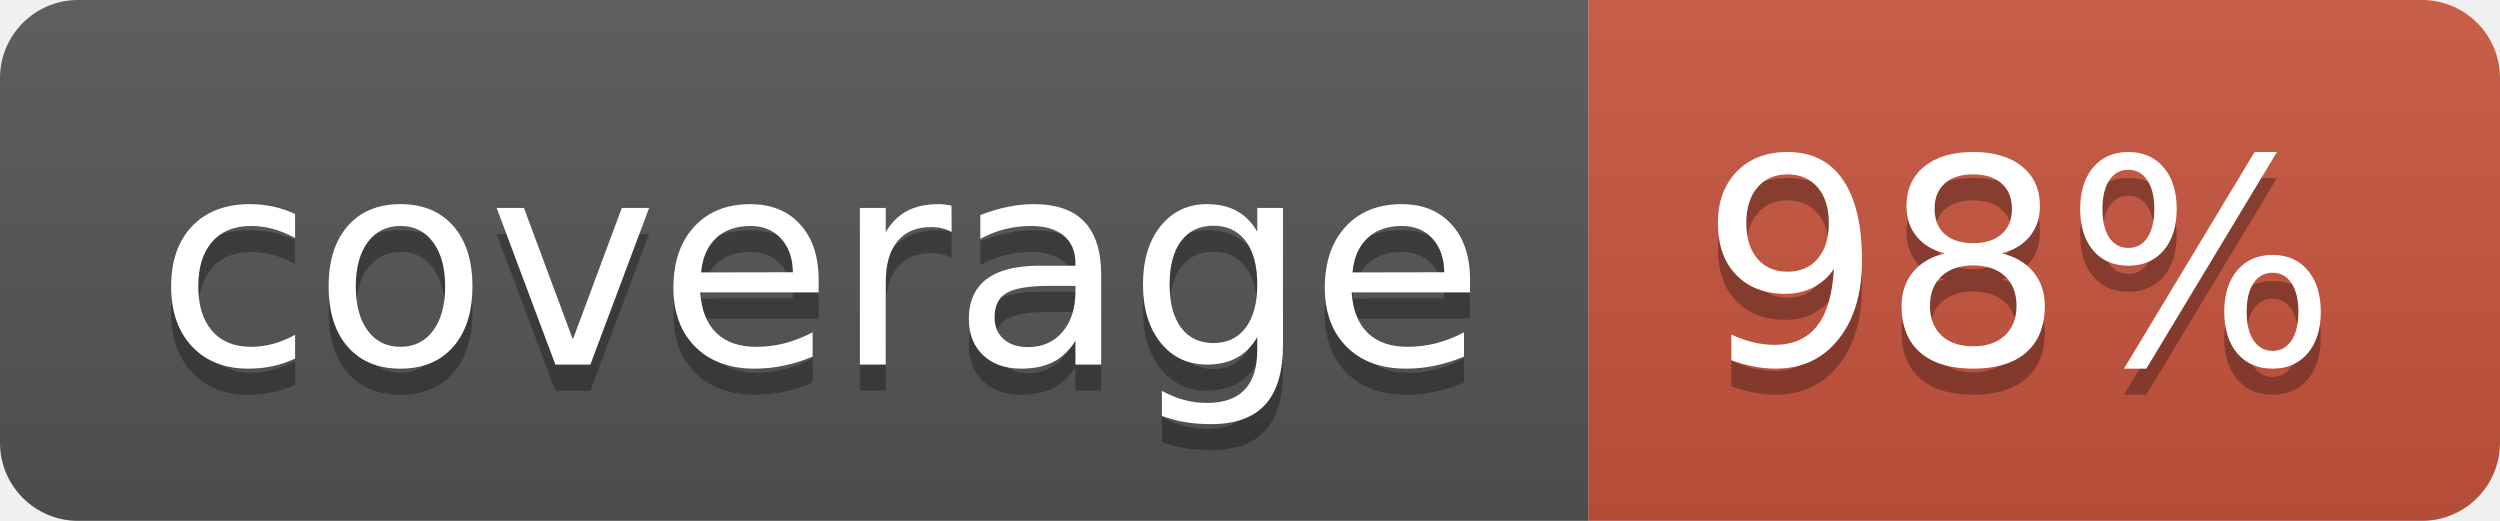
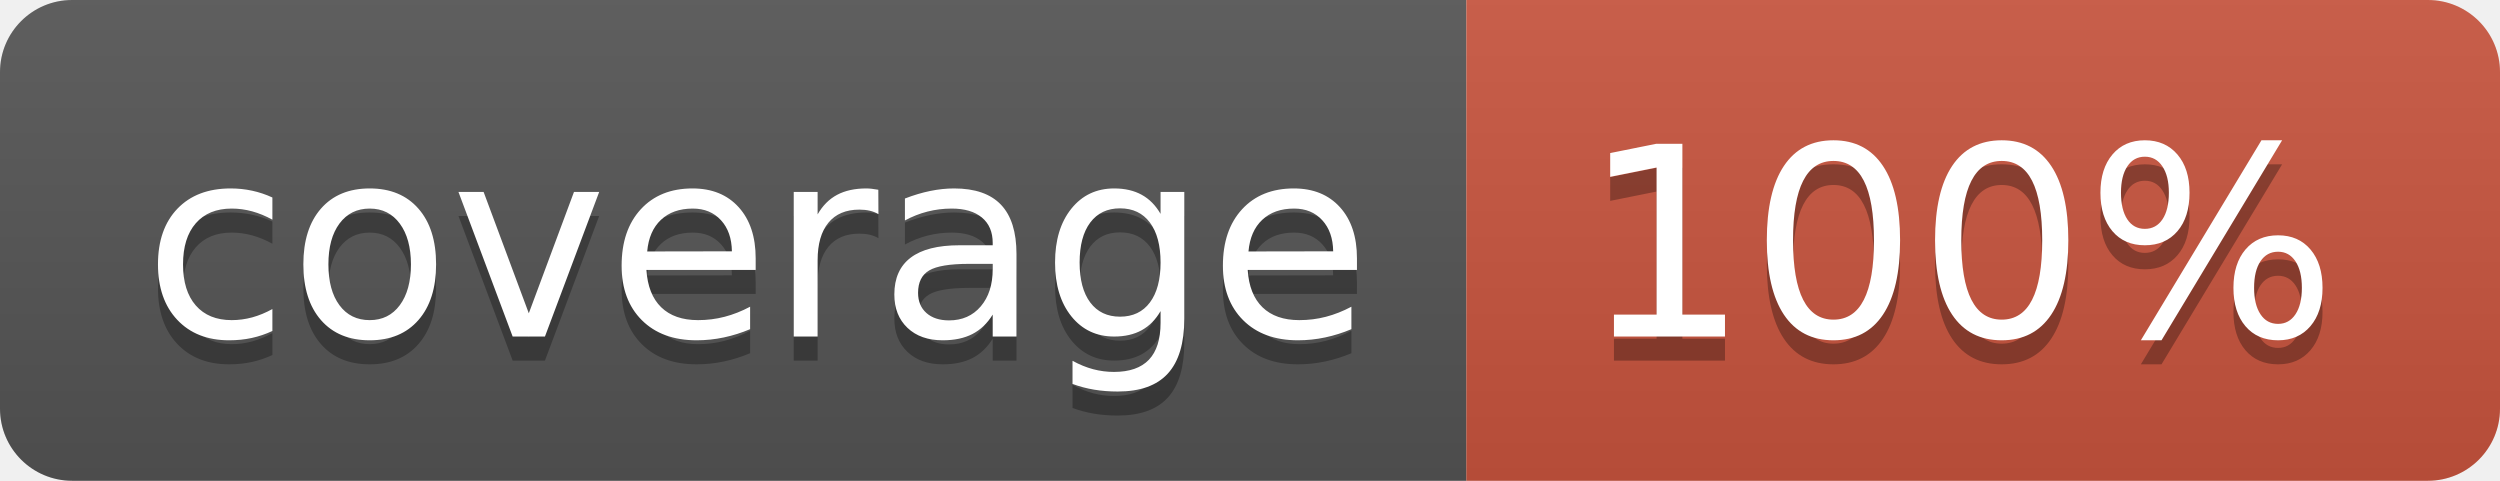
- <svg xmlns="http://www.w3.org/2000/svg" width="96" height="20">
+ <svg xmlns="http://www.w3.org/2000/svg" width="104" height="20">
  <linearGradient id="b" x2="0" y2="100%">
    <stop offset="0" stop-color="#bbb" stop-opacity=".1" />
    <stop offset="1" stop-opacity=".1" />
  </linearGradient>
  <clipPath id="a">
-     <rect width="96" height="20" rx="3" fill="#fff" />
+     <rect width="104" height="20" rx="3" fill="#fff" />
  </clipPath>
  <g clip-path="url(#a)">
    <path fill="#555" d="M0 0h61v20H0z" />
-     <path fill="#CA553E" d="M61 0h35v20H61z" />
-     <path fill="url(#b)" d="M0 0h96v20H0z" />
+     <path fill="#CA553E" d="M61 0h43v20H61z" />
+     <path fill="url(#b)" d="M0 0h104v20H0z" />
  </g>
  <g fill="#fff" text-anchor="middle" font-family="DejaVu Sans,Verdana,Geneva,sans-serif" font-size="110">
    <text x="315" y="150" fill="#010101" fill-opacity=".3" transform="scale(.1)" textLength="510">coverage</text>
    <text x="315" y="140" transform="scale(.1)" textLength="510">coverage</text>
-     <text x="775" y="150" fill="#010101" fill-opacity=".3" transform="scale(.1)" textLength="250">98%</text>
-     <text x="775" y="140" transform="scale(.1)" textLength="250">98%</text>
+     <text x="815" y="150" fill="#010101" fill-opacity=".3" transform="scale(.1)" textLength="330">100%</text>
+     <text x="815" y="140" transform="scale(.1)" textLength="330">100%</text>
  </g>
</svg>
